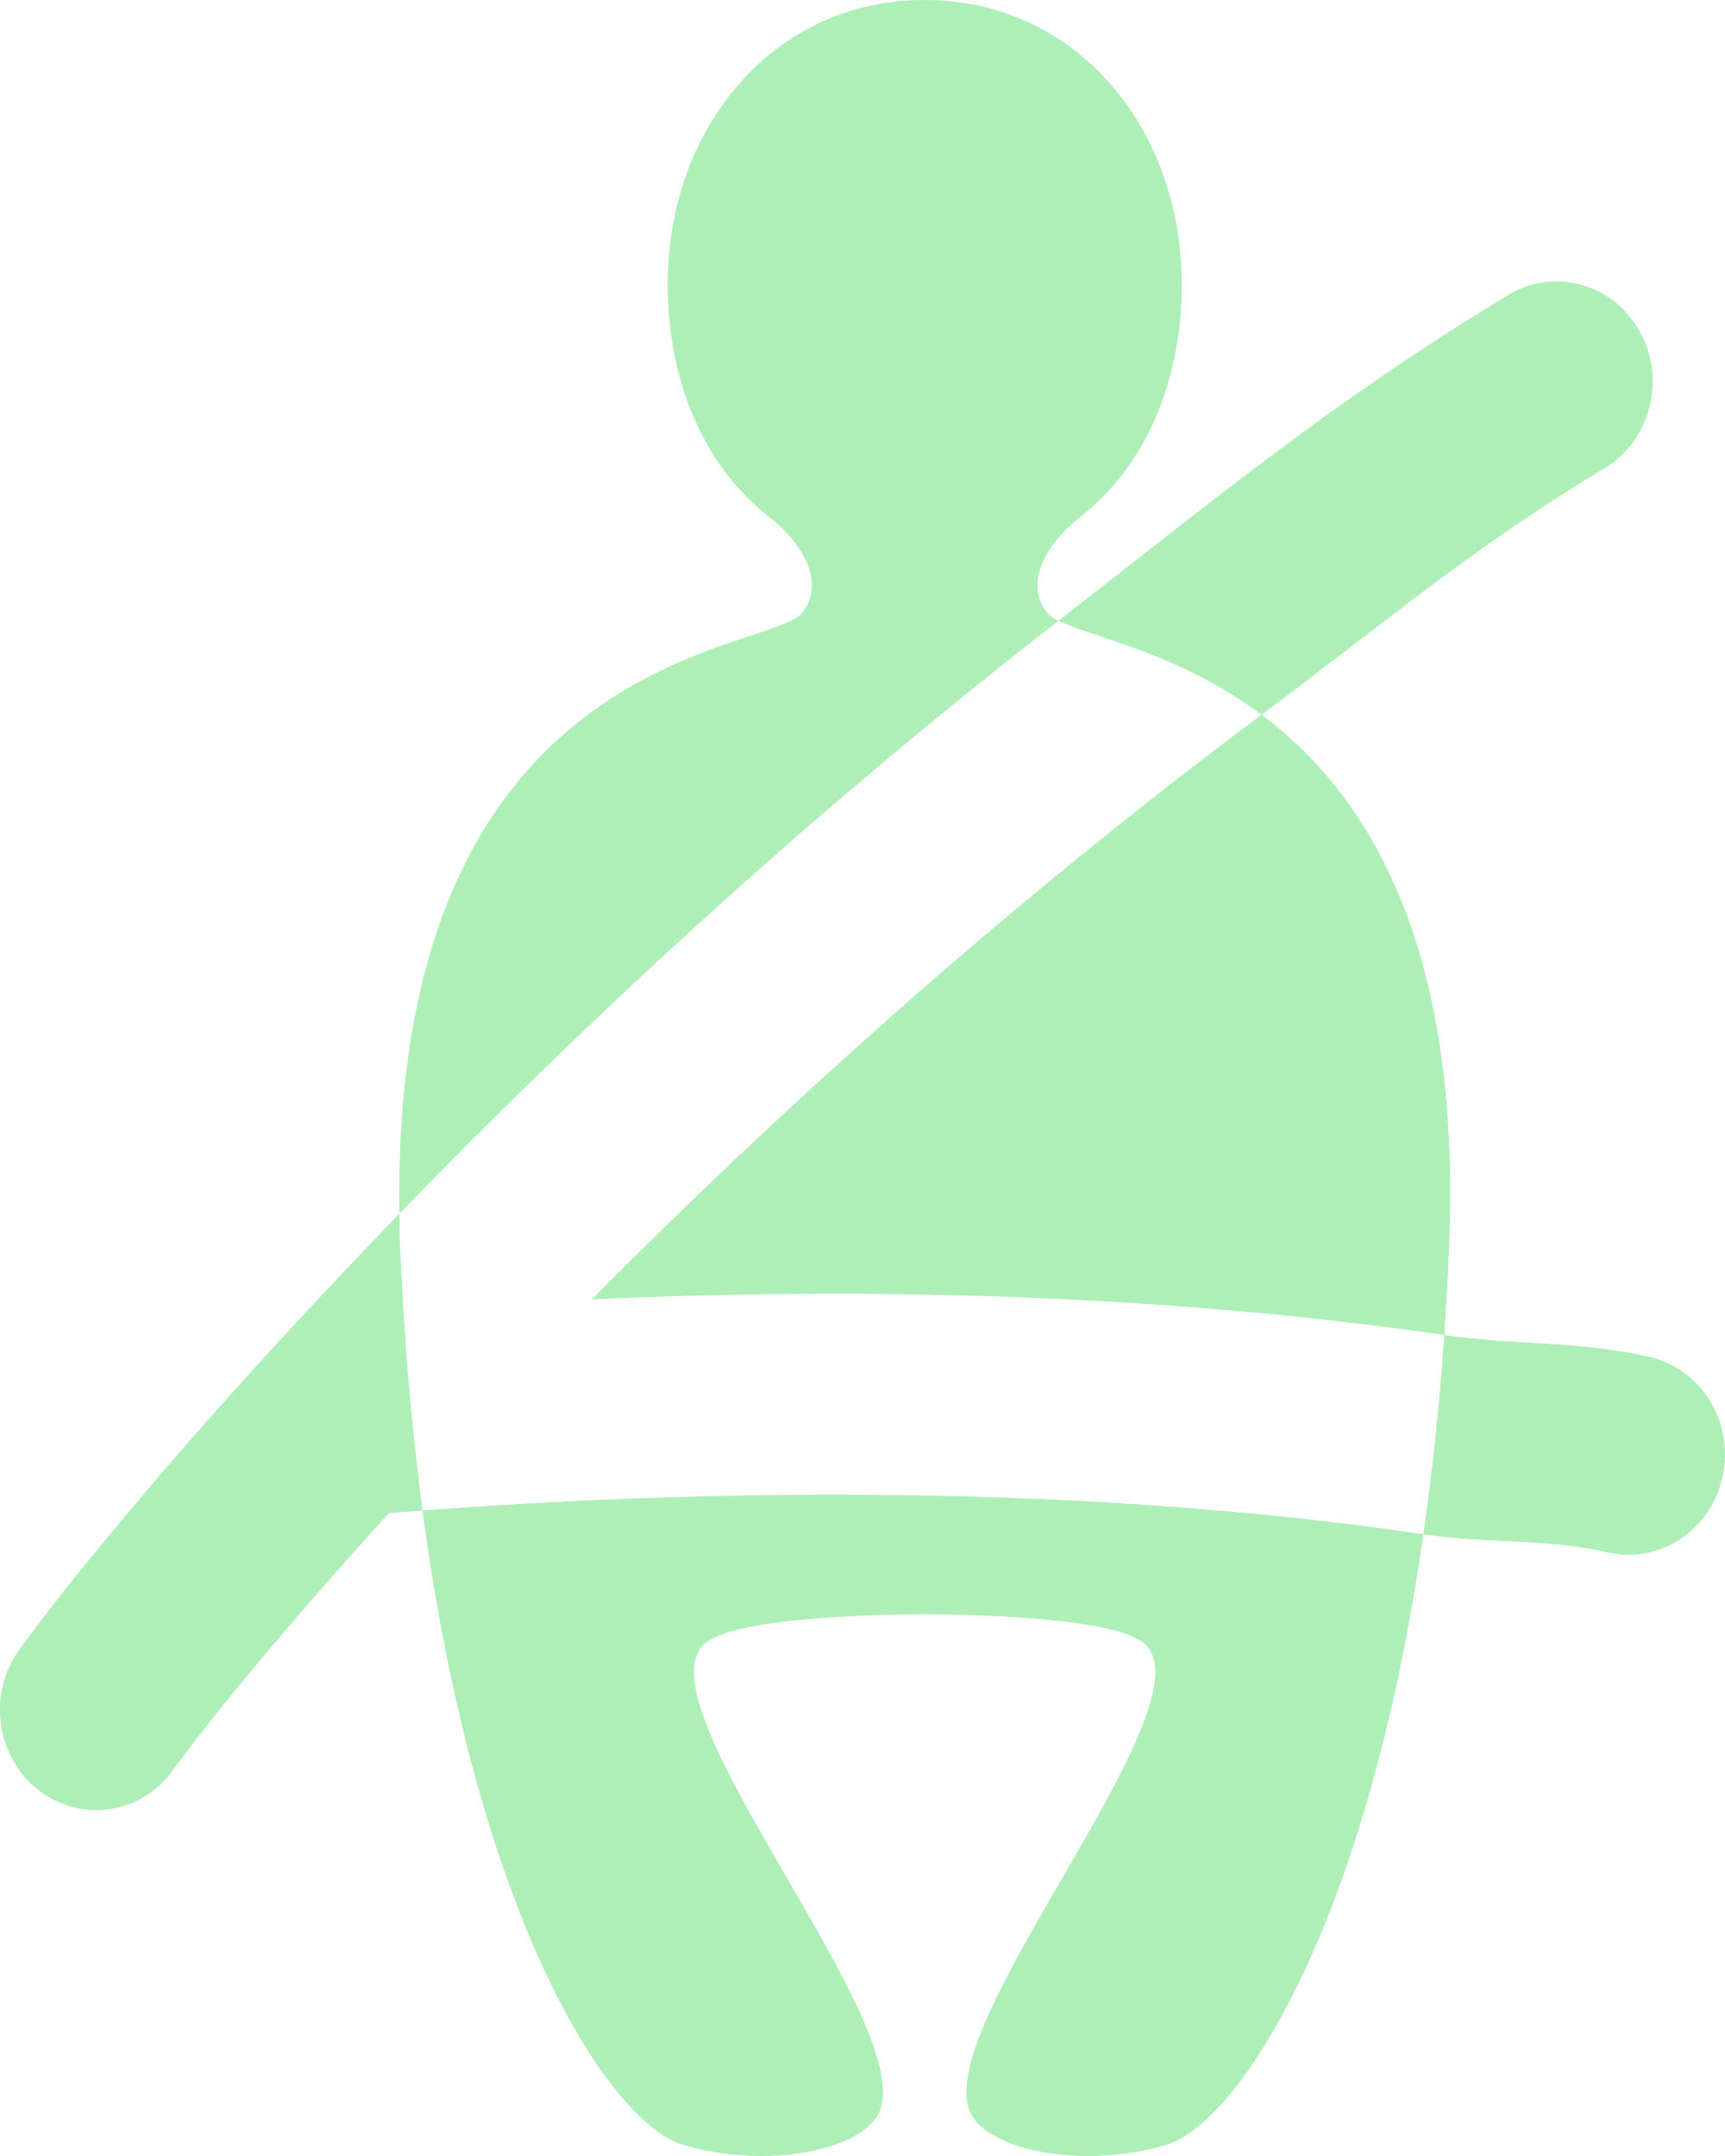
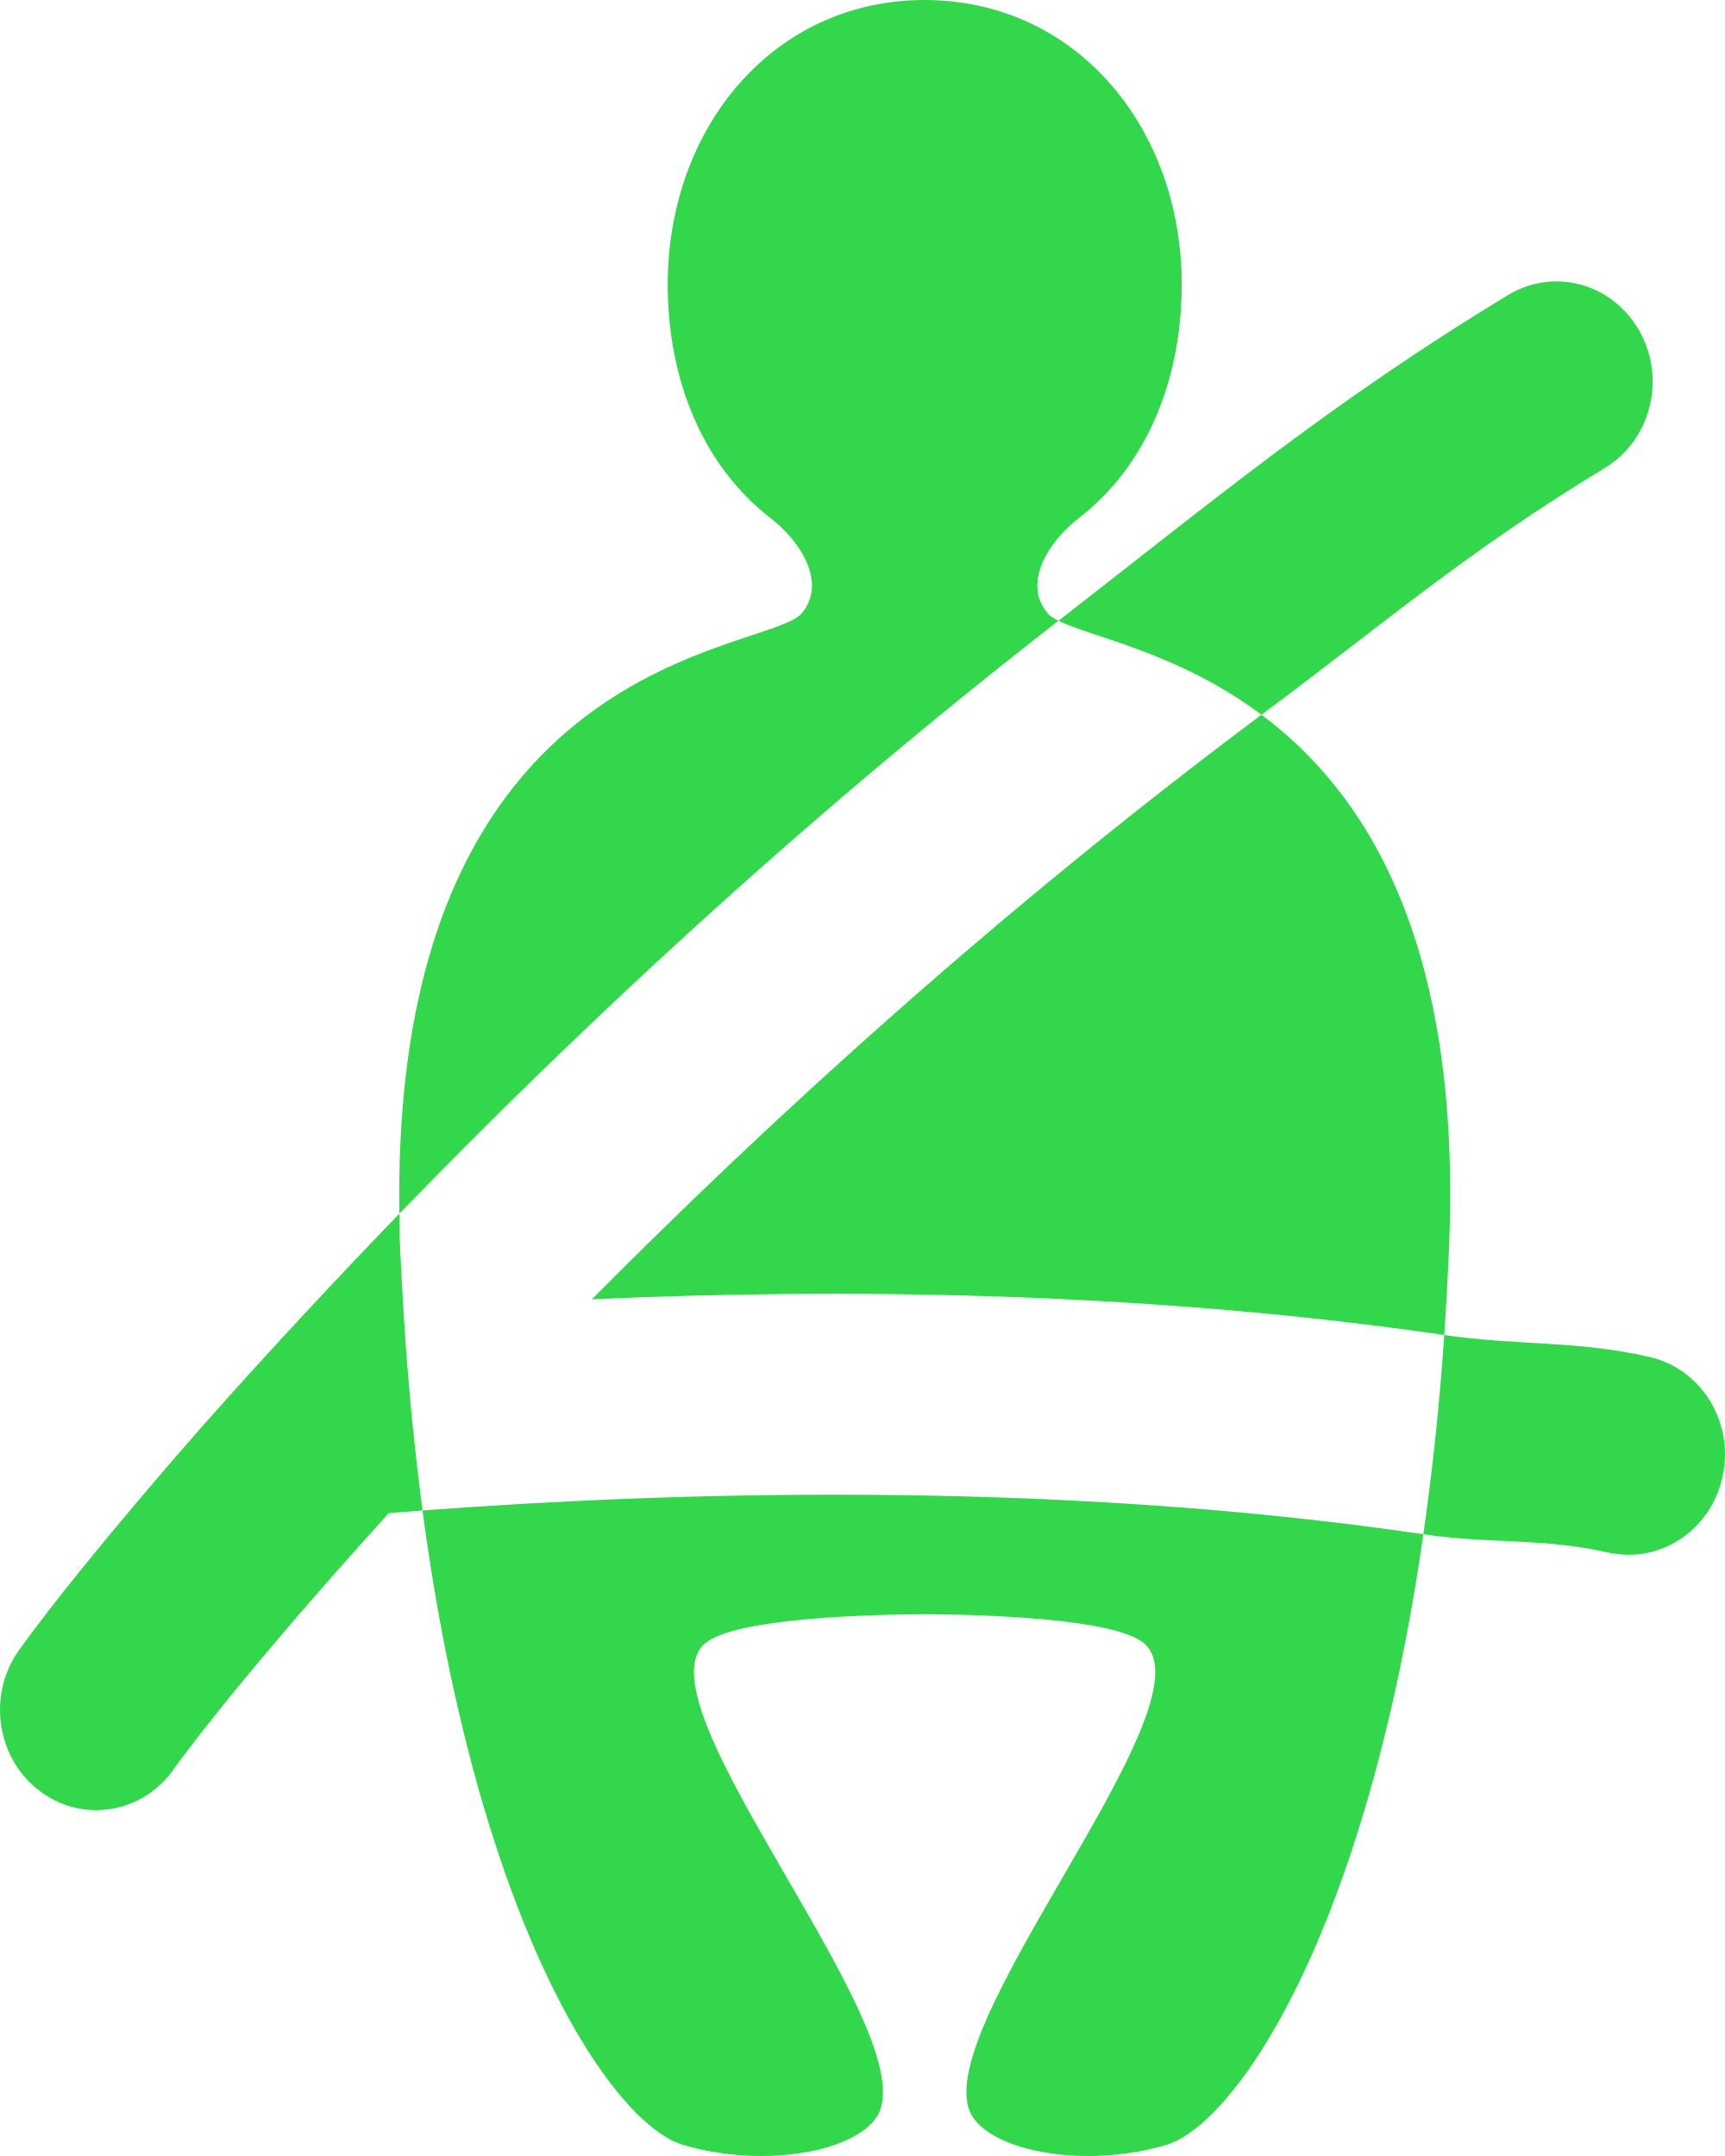
<svg xmlns="http://www.w3.org/2000/svg" width="36" height="45" viewBox="0 0 36 45" fill="32D74B">
-   <g opacity="0.4">
+   <g opacity="1">
    <path d="M22.089 12.957C21.985 12.906 21.905 12.855 21.859 12.796V12.796C21.338 12.168 21.874 11.309 22.519 10.81C23.908 9.737 24.662 7.956 24.662 5.939C24.662 2.658 22.45 0 19.294 0C16.146 0 13.935 2.658 13.935 5.939C13.935 7.957 14.689 9.737 16.078 10.811C16.721 11.308 17.253 12.167 16.737 12.796V12.796C16.02 13.657 8.157 13.549 8.335 25.331C11.951 21.596 16.596 17.224 22.089 12.957Z" fill="#32D74B" />
    <path d="M8.817 31.527C9.979 40.223 12.777 44.329 14.255 44.768C15.954 45.269 17.836 44.907 18.301 44.176C19.374 42.478 13.216 35.548 14.72 34.295C15.357 33.766 18.172 33.698 19.294 33.692C20.419 33.698 23.234 33.766 23.871 34.295C25.377 35.548 19.219 42.478 20.295 44.176C20.76 44.907 22.637 45.269 24.341 44.768C25.785 44.331 28.508 40.373 29.705 32.023C21.905 30.873 13.868 31.145 8.817 31.527V31.527Z" fill="#32D74B" />
    <path d="M12.352 27.119C17.345 26.892 23.765 26.934 30.141 27.864C30.181 27.269 30.215 26.66 30.241 26.028C30.508 19.59 28.465 16.516 26.327 14.918C20.826 19.026 16.094 23.347 12.352 27.119V27.119Z" fill="#32D74B" />
    <path d="M33.492 9.767C34.45 9.186 34.778 7.908 34.215 6.911C33.658 5.916 32.436 5.576 31.475 6.157C27.744 8.418 25.291 10.472 22.089 12.957C22.778 13.297 24.588 13.617 26.327 14.918C28.904 13 30.608 11.515 33.492 9.767Z" fill="#32D74B" />
    <path d="M34.415 28.32C32.894 27.974 31.69 28.09 30.141 27.864C30.04 29.36 29.888 30.742 29.704 32.023C31.125 32.233 32.185 32.091 33.569 32.406C33.712 32.437 33.858 32.451 33.996 32.451C34.92 32.451 35.752 31.777 35.953 30.799C36.191 29.671 35.497 28.561 34.415 28.32Z" fill="#32D74B" />
    <path d="M8.421 27.357C8.395 26.92 8.369 26.481 8.349 26.028C8.338 25.787 8.338 25.56 8.335 25.331C7.592 26.099 6.892 26.841 6.232 27.552C4.714 29.193 3.785 30.252 2.778 31.448C1.148 33.38 0.558 34.227 0.42 34.409C-0.257 35.321 -0.099 36.633 0.776 37.341C1.143 37.636 1.577 37.781 2.004 37.781C2.604 37.781 3.198 37.503 3.591 36.973C3.64 36.908 4.808 35.231 8.111 31.584H8.114C8.338 31.561 8.576 31.547 8.817 31.527C8.791 31.32 8.765 31.108 8.74 30.898C8.605 29.788 8.496 28.612 8.421 27.357Z" fill="#32D74B" />
  </g>
</svg>
